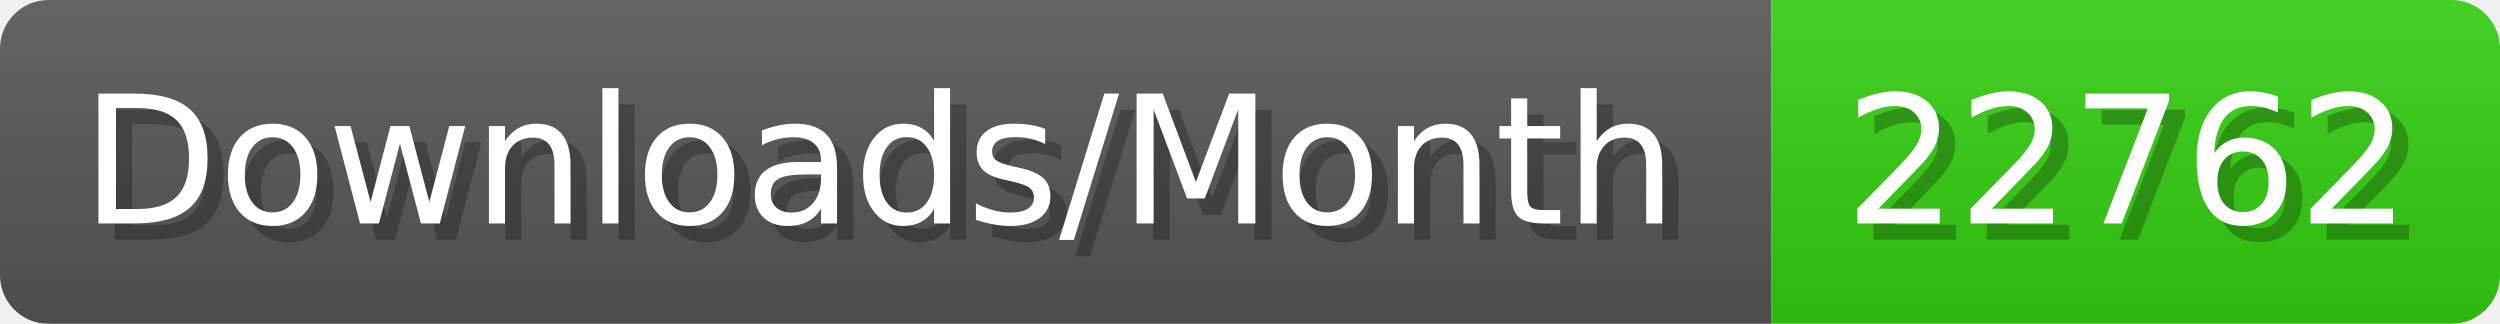
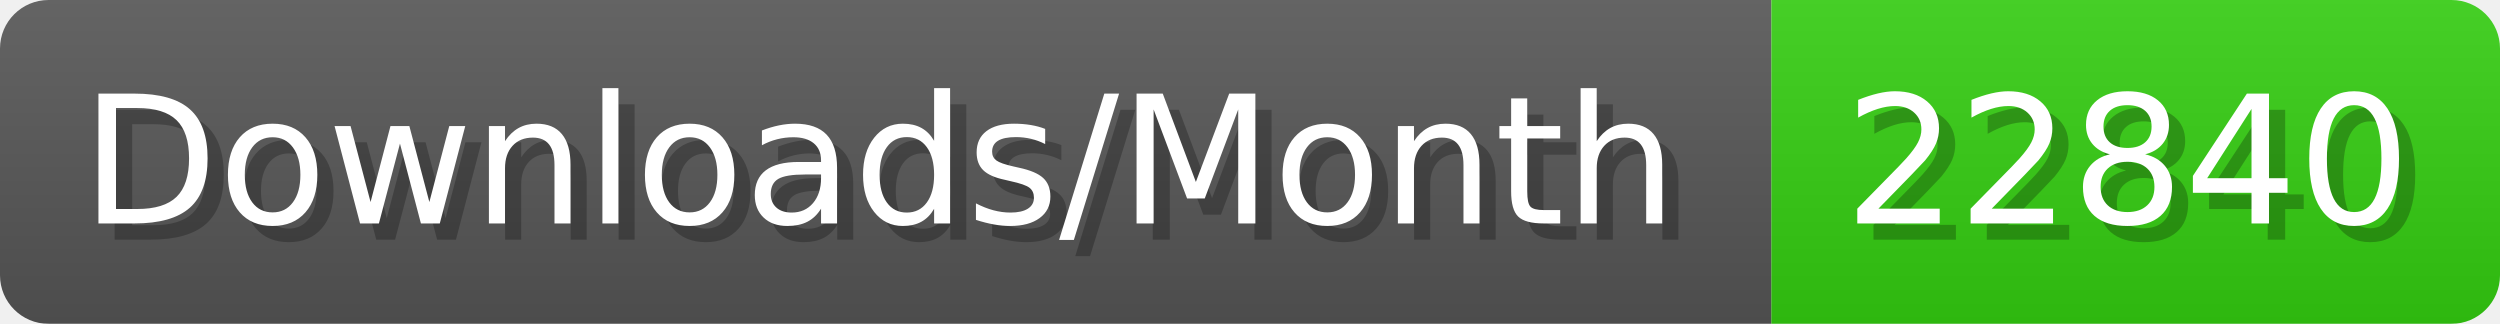
- <svg xmlns="http://www.w3.org/2000/svg" width="154.4" height="20" viewBox="0 0 1544 200" role="img" aria-label="Downloads/Month: 22762">
+ <svg xmlns="http://www.w3.org/2000/svg" width="154.4" height="20" viewBox="0 0 1544 200" role="img" aria-label="Downloads/Month: 22840">
  <linearGradient id="YlXUI" x2="0" y2="100%">
    <stop offset="0" stop-opacity=".1" stop-color="#EEE" />
    <stop offset="1" stop-opacity=".1" />
  </linearGradient>
  <mask id="JHhop">
    <rect width="1544" height="200" rx="30" fill="#FFF" />
  </mask>
  <g mask="url(#JHhop)">
    <rect width="1094" height="200" fill="#555" />
    <rect width="450" height="200" fill="#3C1" x="1094" />
    <rect width="1544" height="200" fill="url(#YlXUI)" />
  </g>
  <g aria-hidden="true" fill="#fff" text-anchor="start" font-family="Verdana,DejaVu Sans,sans-serif" font-size="110">
    <text x="60" y="148" textLength="994" fill="#000" opacity="0.25">Downloads/Month</text>
    <text x="50" y="138" textLength="994">Downloads/Month</text>
-     <text x="1149" y="148" textLength="350" fill="#000" opacity="0.25">22762</text>
-     <text x="1139" y="138" textLength="350">22762</text>
+     <text x="1149" y="148" textLength="350" fill="#000" opacity="0.25">22840</text>
+     <text x="1139" y="138" textLength="350">22840</text>
  </g>
</svg>
